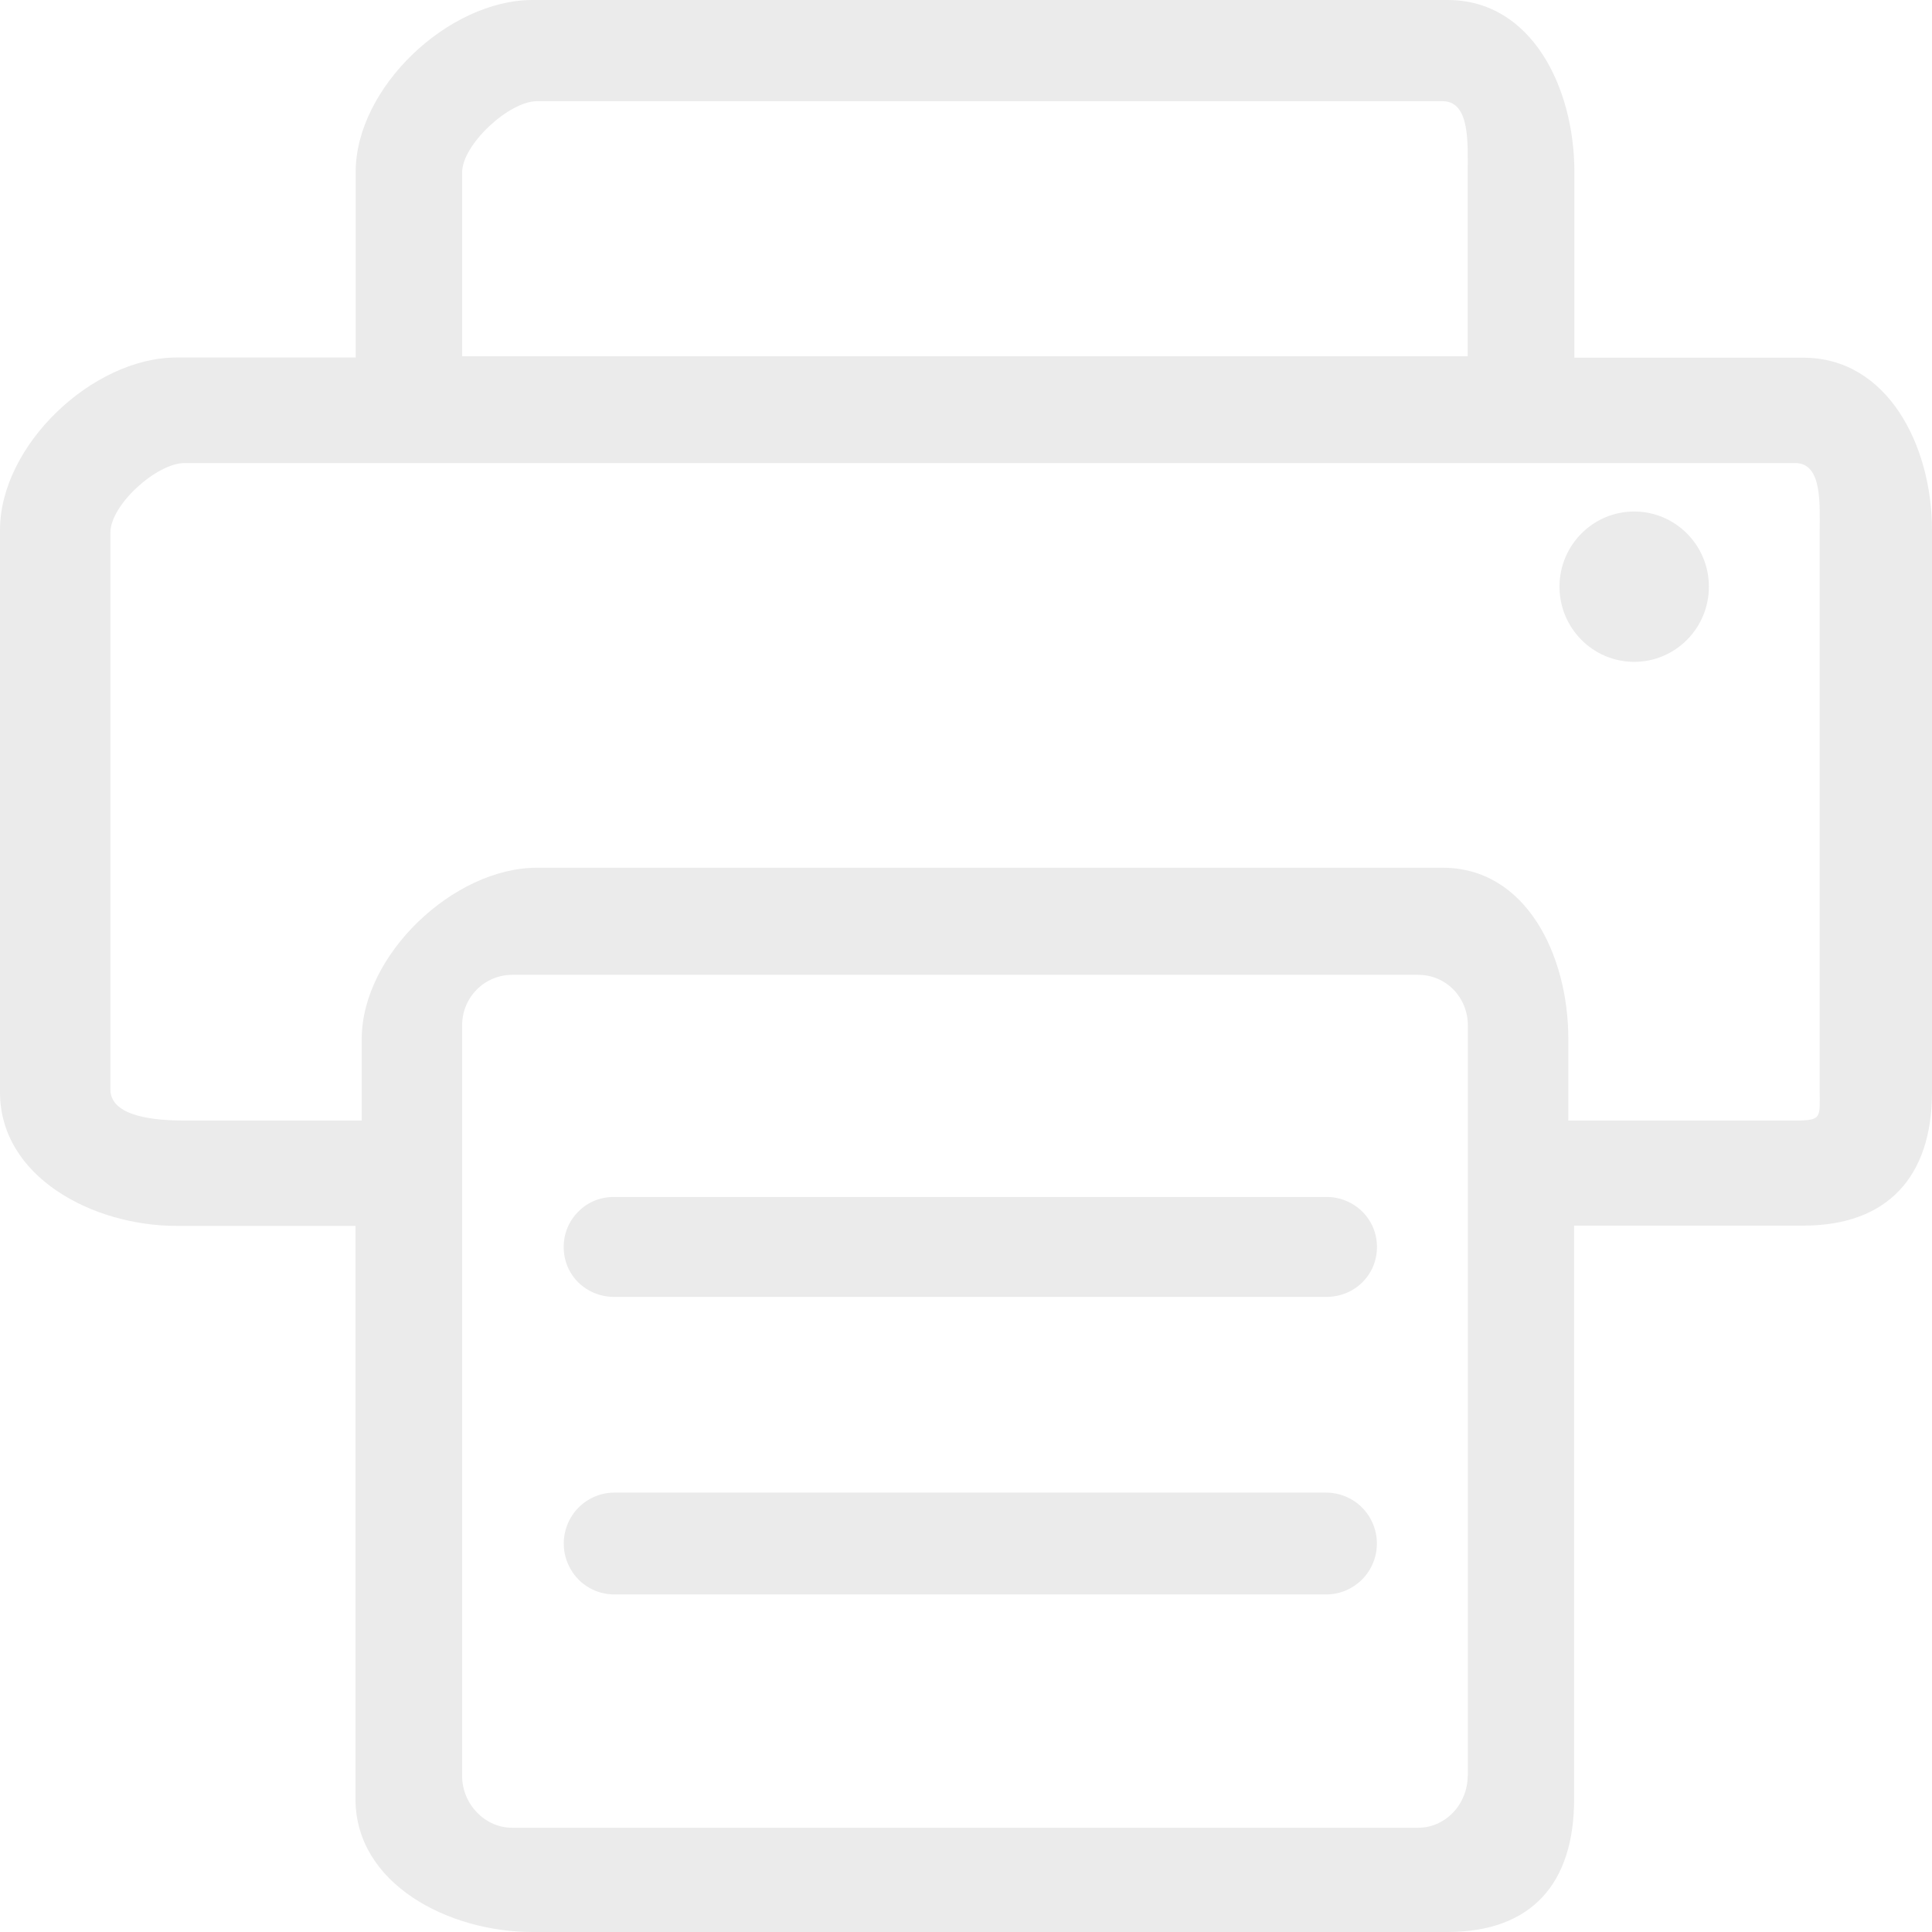
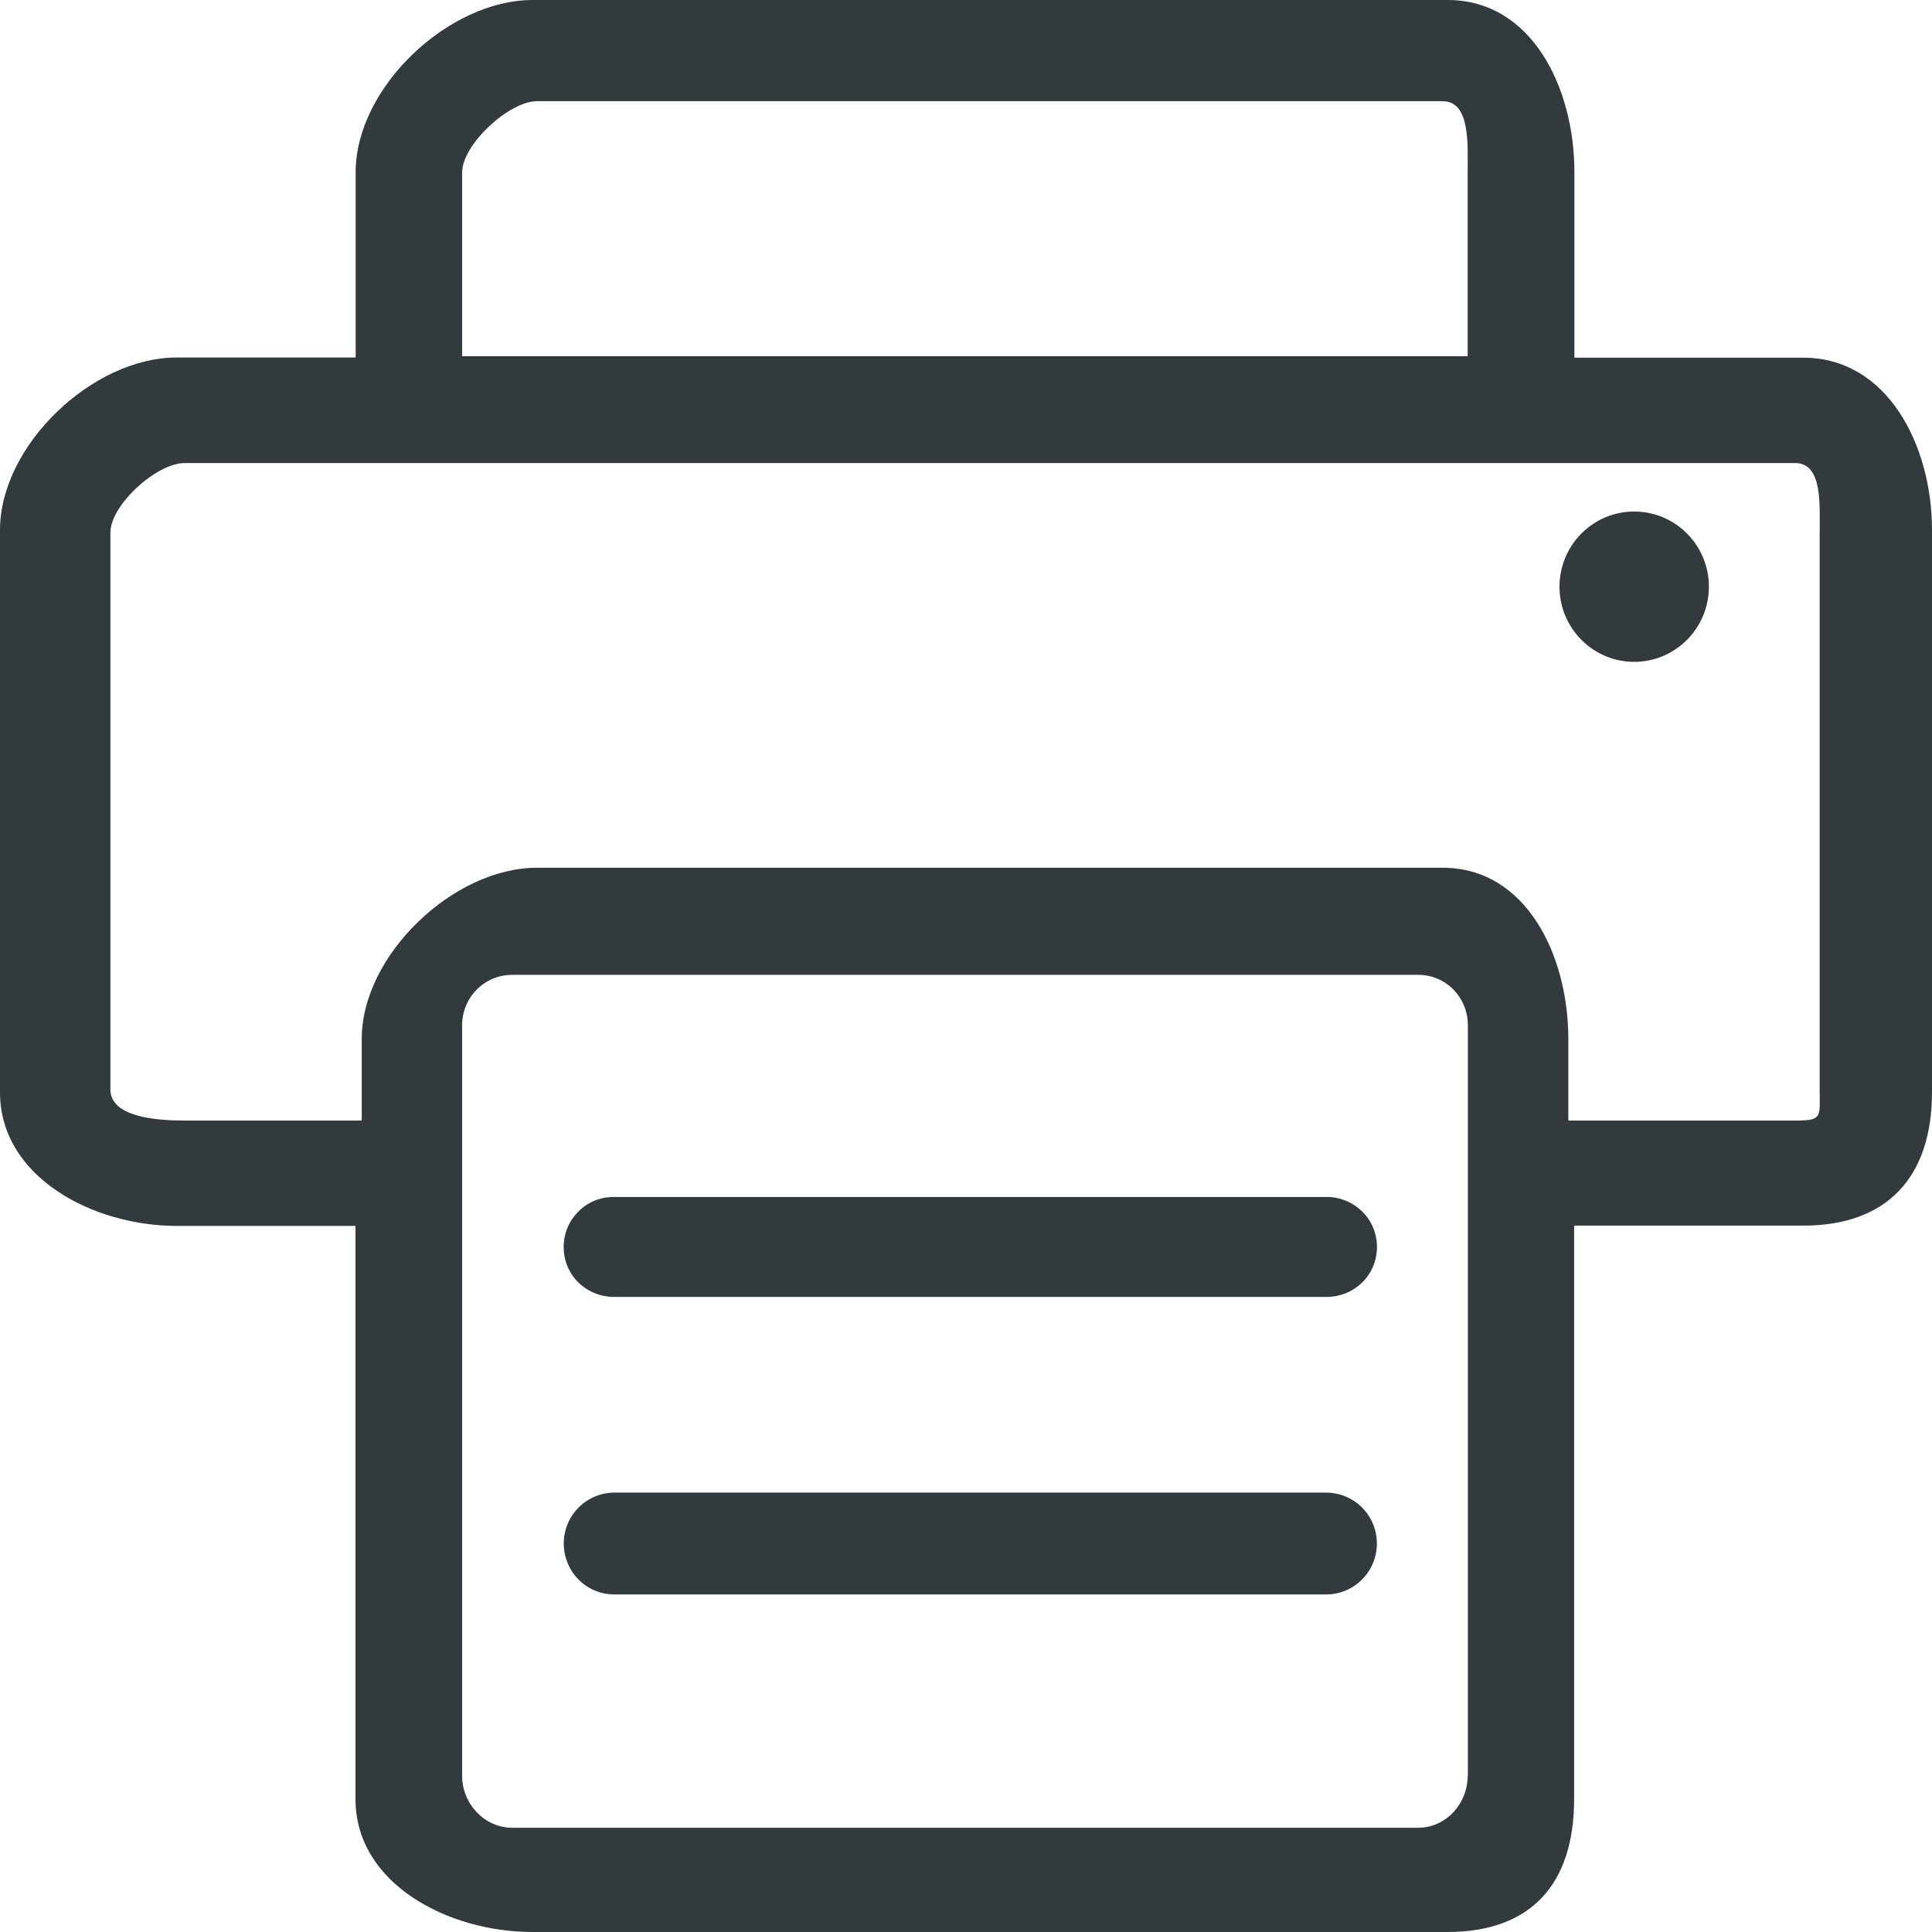
<svg xmlns="http://www.w3.org/2000/svg" width="21" height="21" viewBox="0 0 21 21" fill="none">
-   <path d="M19.601 3.888H17.113V1.87C17.113 0.951 16.648 0 15.735 0H5.789C4.876 0 3.866 0.951 3.866 1.87V3.886H1.92C1.007 3.886 0 4.84 0 5.761V11.873C0 12.791 1.005 13.325 1.92 13.325H3.864V19.555C3.864 20.476 4.873 21 5.786 21H15.732C16.645 21 17.11 20.476 17.11 19.555V13.322H19.601C20.516 13.322 21 12.791 21 11.87V5.761C21 4.842 20.516 3.888 19.601 3.888ZM5.023 1.875C5.023 1.572 5.533 1.1 5.836 1.1H15.681C15.984 1.1 15.953 1.572 15.953 1.875V3.872H5.023V1.875ZM15.953 19.302C15.953 19.607 15.716 19.867 15.413 19.867H5.568C5.265 19.867 5.023 19.605 5.023 19.302V11.146C5.023 10.841 5.265 10.596 5.568 10.596H15.415C15.718 10.596 15.955 10.841 15.955 11.146V19.302H15.953ZM19.779 11.842C19.779 12.144 19.812 12.18 19.512 12.18H17.047V11.292C17.047 10.381 16.587 9.432 15.681 9.432H5.836C4.93 9.432 3.932 10.381 3.932 11.292V12.18H2.007C1.704 12.18 1.2 12.144 1.2 11.842V5.789C1.2 5.487 1.704 5.033 2.007 5.033H19.512C19.812 5.033 19.779 5.484 19.779 5.789V11.842ZM14.413 13.011H6.678C6.533 13.008 6.392 13.063 6.289 13.167C6.185 13.268 6.127 13.407 6.127 13.554C6.127 13.863 6.373 14.097 6.678 14.097H14.415C14.721 14.097 14.967 13.861 14.967 13.554C14.967 13.407 14.909 13.268 14.805 13.167C14.7 13.065 14.559 13.008 14.413 13.011ZM14.413 16.224H6.678C6.481 16.224 6.3 16.33 6.202 16.5C6.103 16.672 6.103 16.883 6.202 17.055C6.3 17.227 6.481 17.331 6.678 17.331H14.415C14.613 17.331 14.793 17.225 14.892 17.055C14.991 16.883 14.991 16.672 14.892 16.5C14.793 16.328 14.61 16.224 14.413 16.224ZM16.951 6.377C16.951 6.828 17.315 7.194 17.763 7.194C18.211 7.194 18.575 6.828 18.575 6.377C18.575 5.926 18.211 5.56 17.763 5.56C17.315 5.56 16.951 5.926 16.951 6.377Z" fill="#EBEBEB" />
+   <path d="M19.601 3.888H17.113V1.87C17.113 0.951 16.648 0 15.735 0H5.789C4.876 0 3.866 0.951 3.866 1.87V3.886H1.92C1.007 3.886 0 4.84 0 5.761V11.873C0 12.791 1.005 13.325 1.92 13.325H3.864V19.555C3.864 20.476 4.873 21 5.786 21H15.732C16.645 21 17.11 20.476 17.11 19.555V13.322H19.601C20.516 13.322 21 12.791 21 11.87V5.761C21 4.842 20.516 3.888 19.601 3.888ZM5.023 1.875C5.023 1.572 5.533 1.1 5.836 1.1H15.681C15.984 1.1 15.953 1.572 15.953 1.875V3.872H5.023V1.875ZM15.953 19.302C15.953 19.607 15.716 19.867 15.413 19.867H5.568C5.265 19.867 5.023 19.605 5.023 19.302V11.146C5.023 10.841 5.265 10.596 5.568 10.596H15.415C15.718 10.596 15.955 10.841 15.955 11.146V19.302H15.953ZM19.779 11.842C19.779 12.144 19.812 12.18 19.512 12.18H17.047V11.292C17.047 10.381 16.587 9.432 15.681 9.432H5.836C4.93 9.432 3.932 10.381 3.932 11.292V12.18H2.007C1.704 12.18 1.2 12.144 1.2 11.842V5.789C1.2 5.487 1.704 5.033 2.007 5.033H19.512C19.812 5.033 19.779 5.484 19.779 5.789V11.842ZM14.413 13.011H6.678C6.533 13.008 6.392 13.063 6.289 13.167C6.185 13.268 6.127 13.407 6.127 13.554C6.127 13.863 6.373 14.097 6.678 14.097H14.415C14.721 14.097 14.967 13.861 14.967 13.554C14.967 13.407 14.909 13.268 14.805 13.167C14.7 13.065 14.559 13.008 14.413 13.011ZM14.413 16.224H6.678C6.481 16.224 6.3 16.33 6.202 16.5C6.103 16.672 6.103 16.883 6.202 17.055C6.3 17.227 6.481 17.331 6.678 17.331H14.415C14.613 17.331 14.793 17.225 14.892 17.055C14.991 16.883 14.991 16.672 14.892 16.5C14.793 16.328 14.61 16.224 14.413 16.224ZM16.951 6.377C16.951 6.828 17.315 7.194 17.763 7.194C18.211 7.194 18.575 6.828 18.575 6.377C18.575 5.926 18.211 5.56 17.763 5.56C17.315 5.56 16.951 5.926 16.951 6.377Z" fill="#323A3D" />
</svg>
